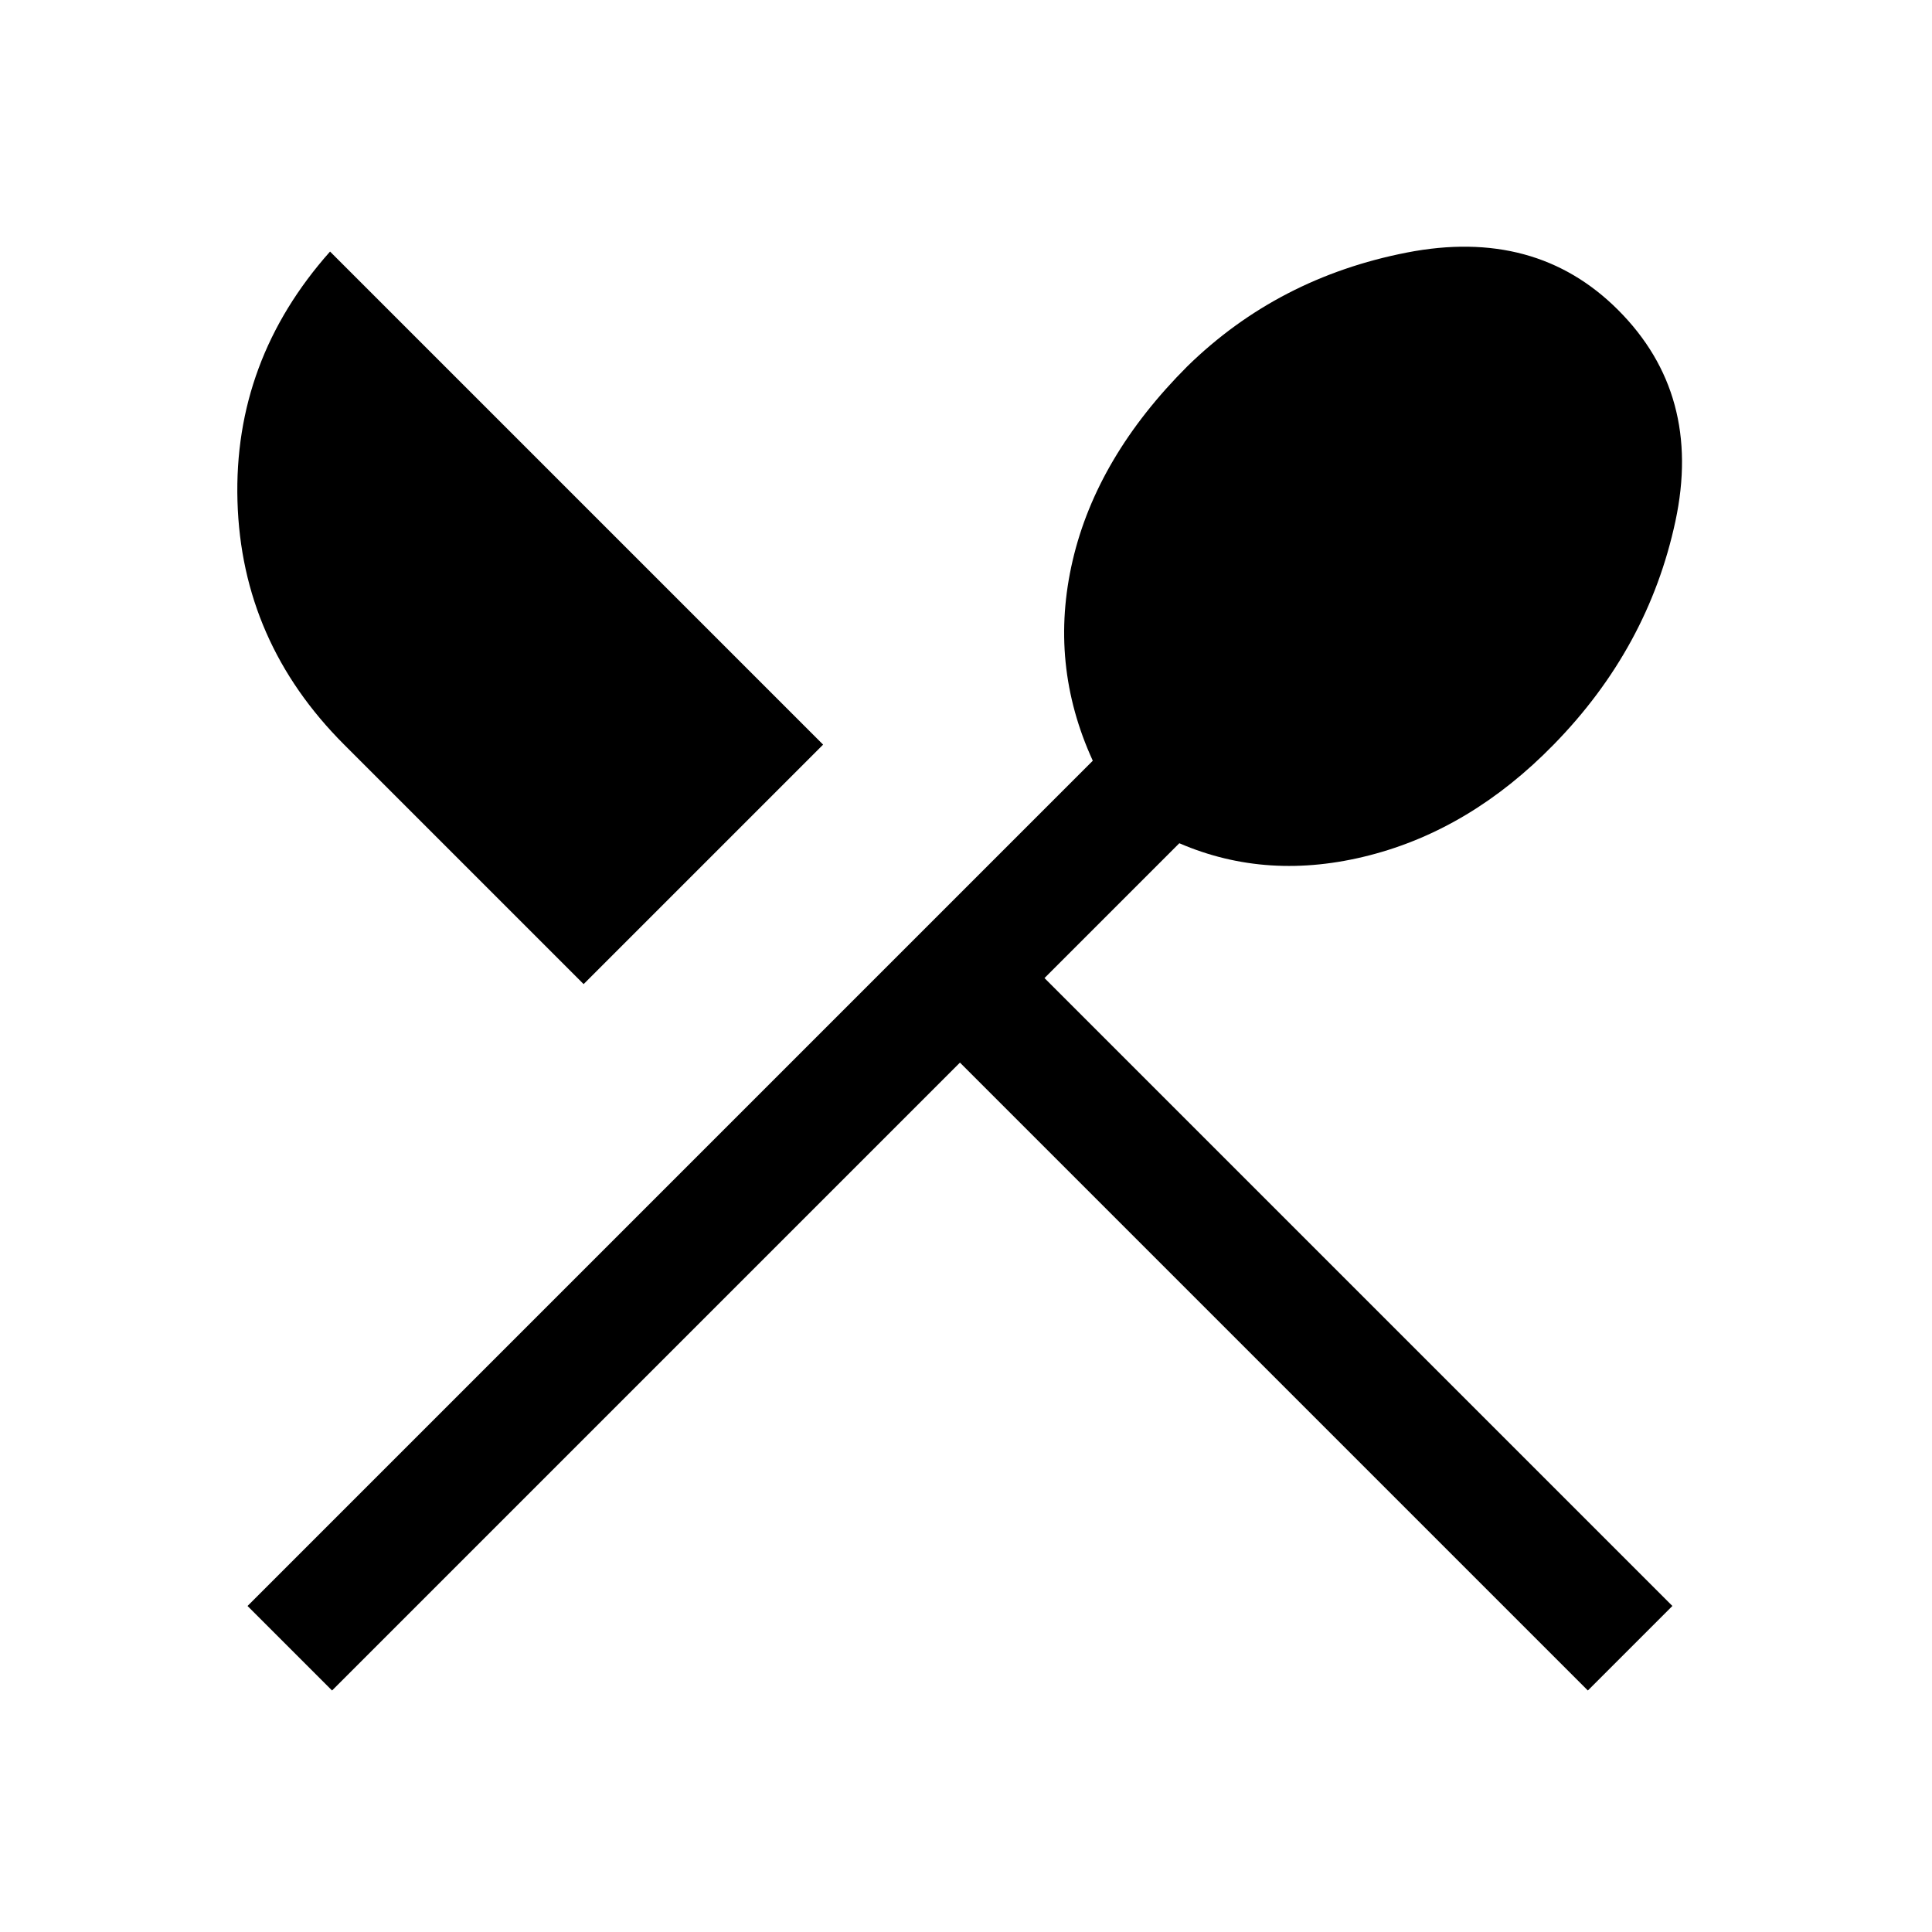
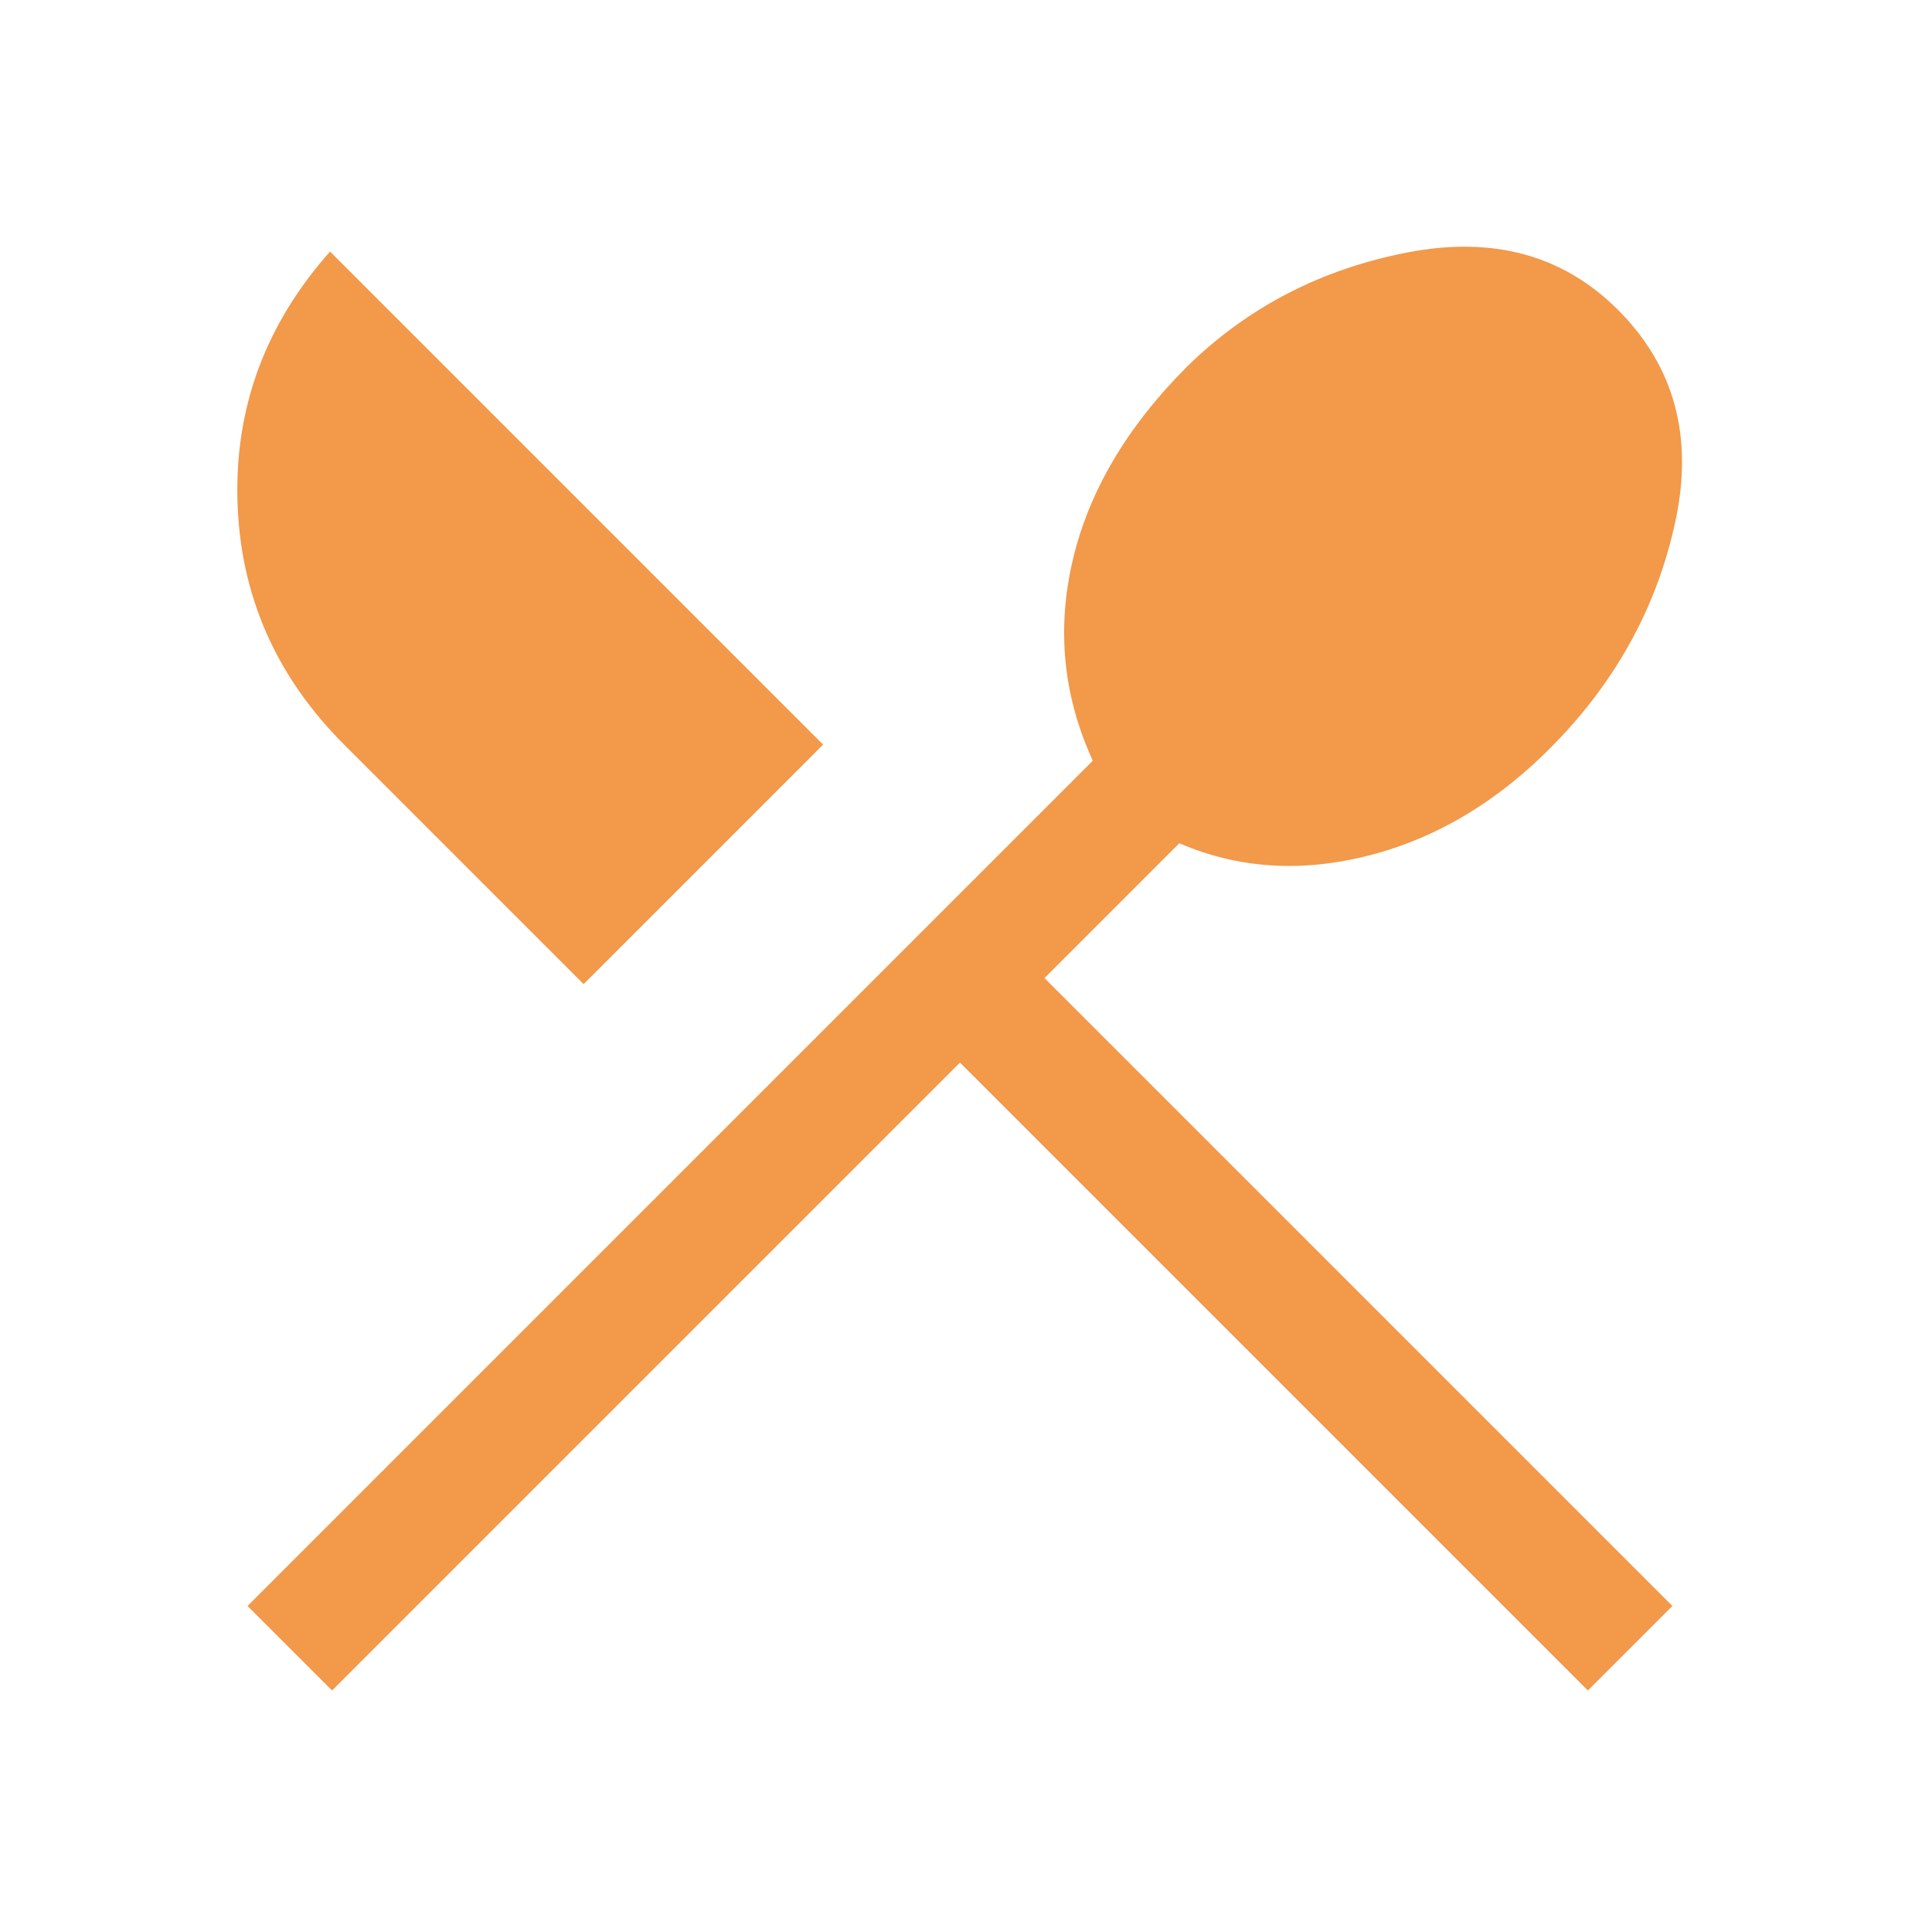
<svg xmlns="http://www.w3.org/2000/svg" height="48" viewBox="0 -960 960 960" width="48">
-   <path d="m165-120-42-42 420-420q-22-48-10-99.5t57-96.5q45-44 109-56.5T804-806q42 42 28.5 105T772-590q-41 42-91.5 55t-94.5-6l-67 67 312 312-42 42-312-312-312 312Zm125-351L171-590q-51-51-53-121t46-124l245 245-119 119Z" />
+   <path d="m165-120-42-42 420-420q-22-48-10-99.5t57-96.5q45-44 109-56.5T804-806q42 42 28.5 105T772-590q-41 42-91.5 55t-94.5-6l-67 67 312 312-42 42-312-312-312 312Zm125-351L171-590q-51-51-53-121t46-124l245 245-119 119Z" fill="#f2994a" />
</svg>
